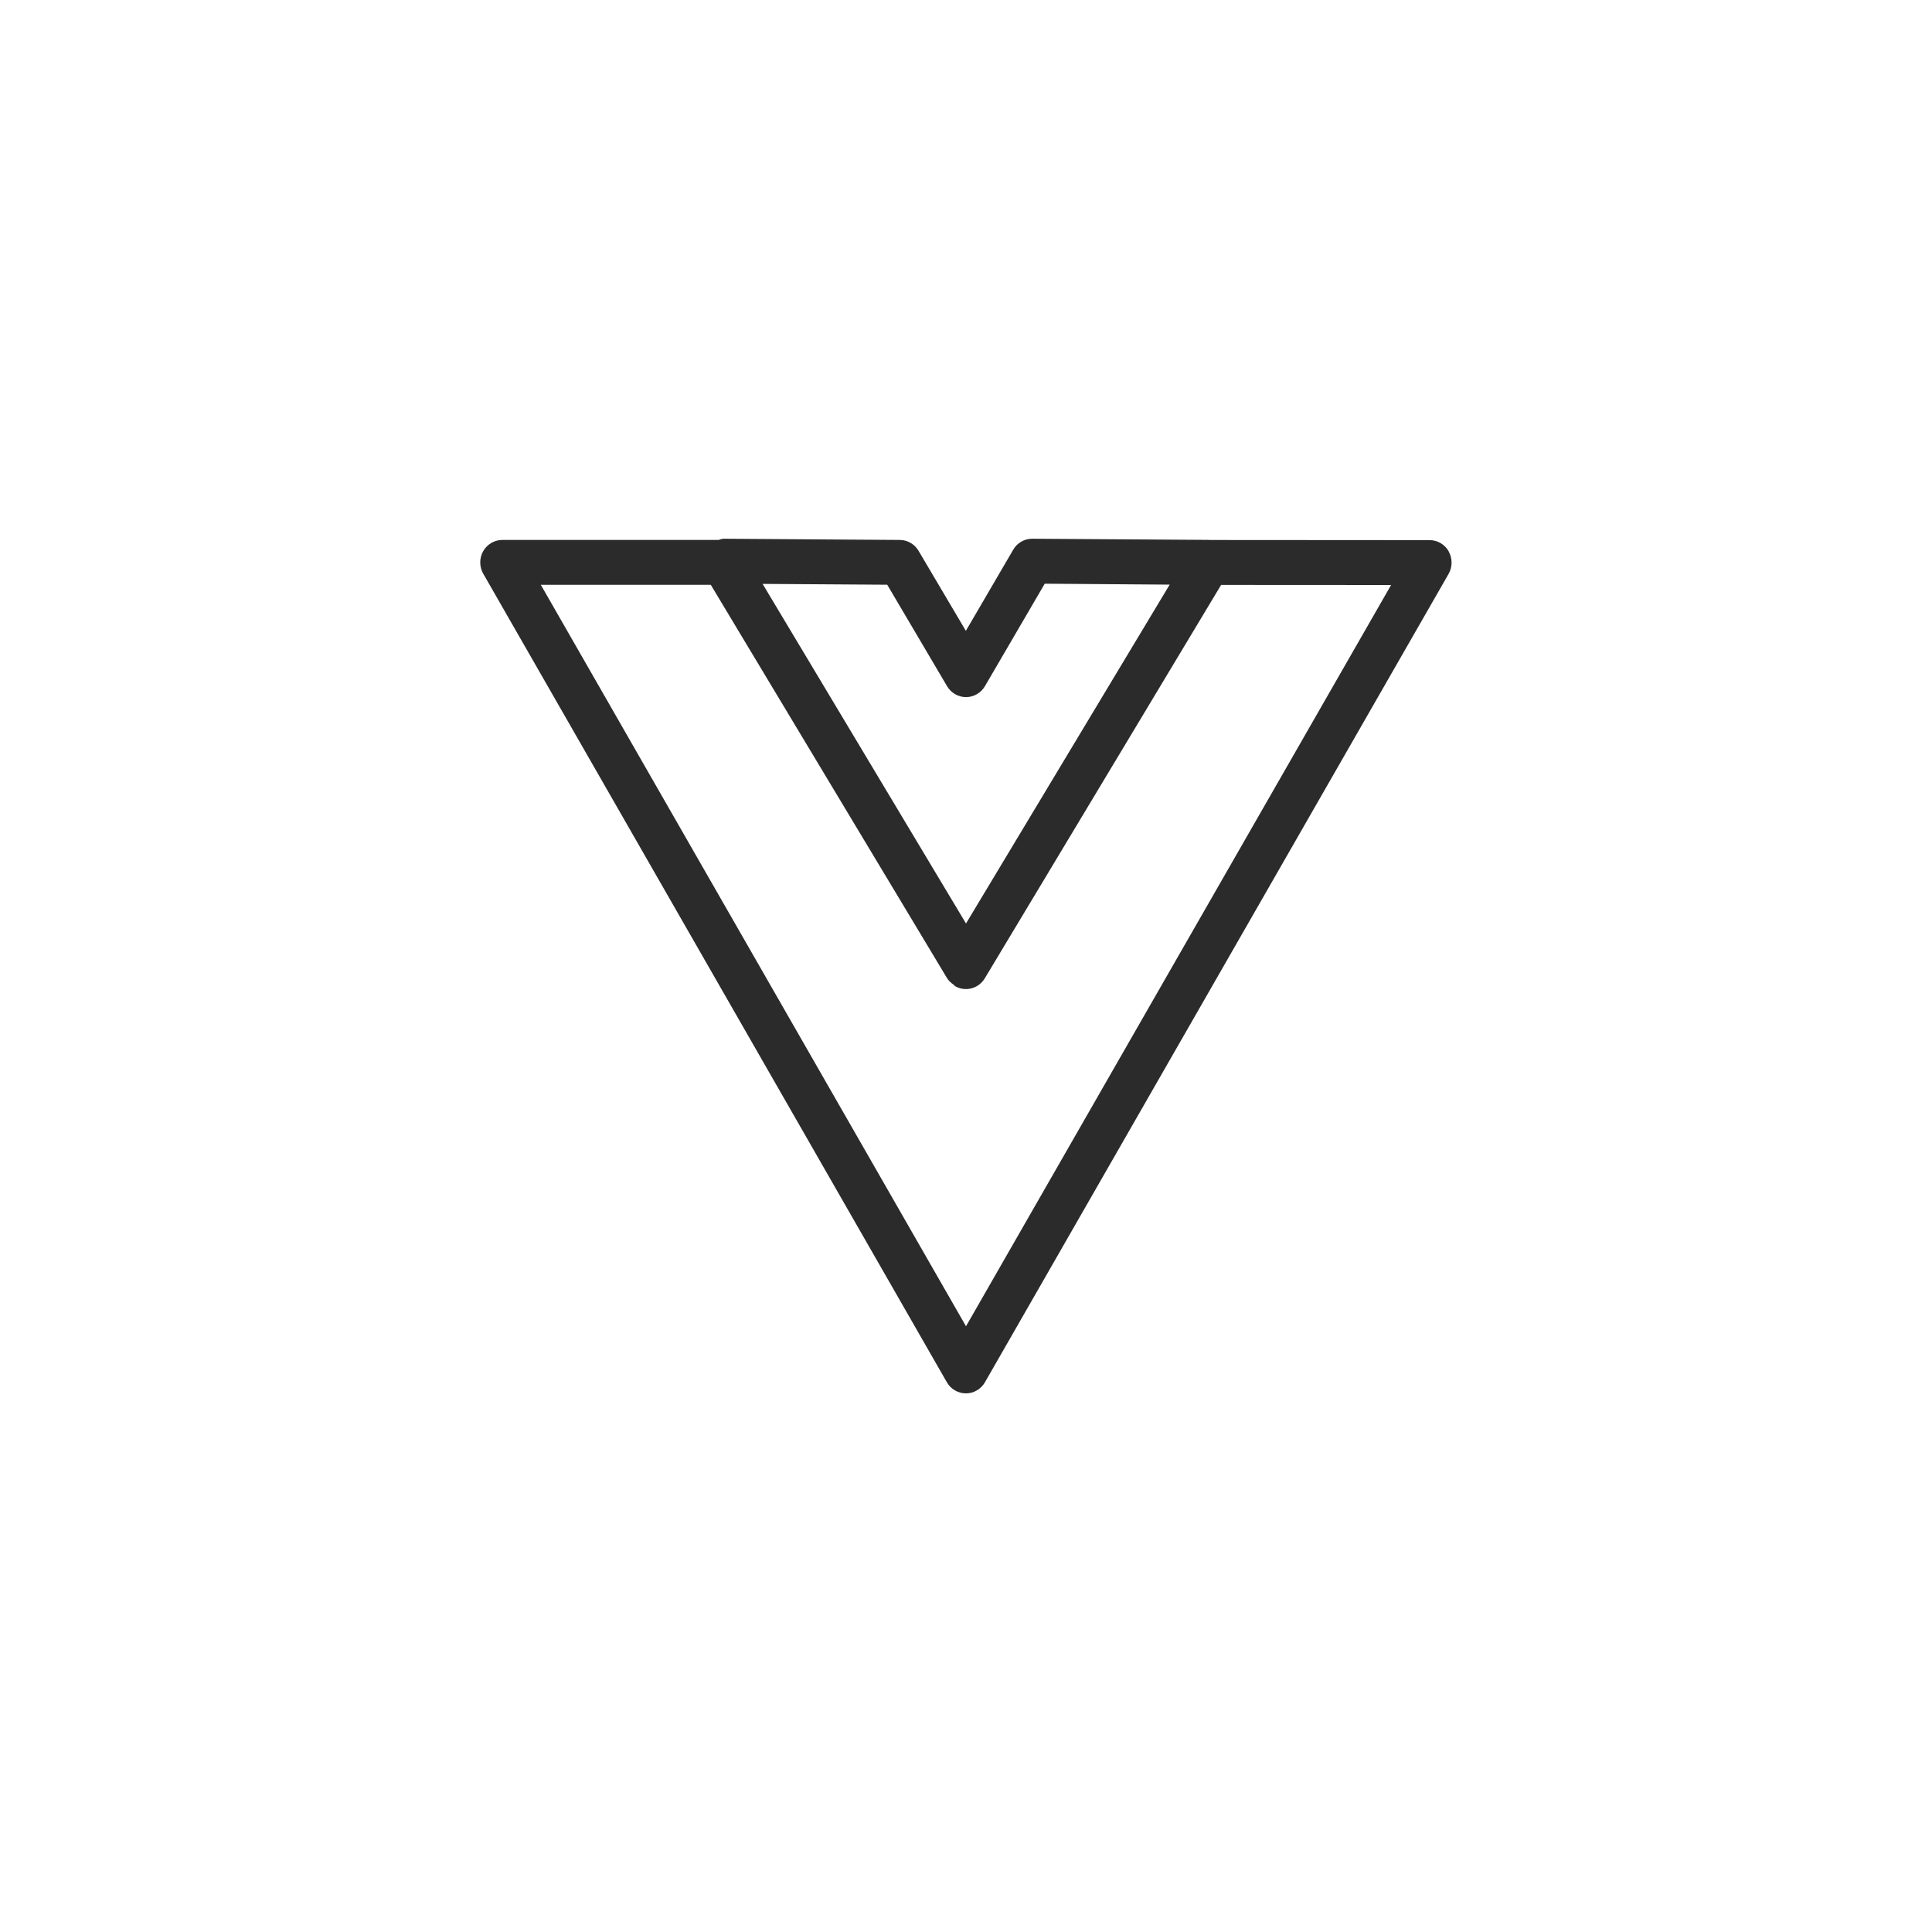
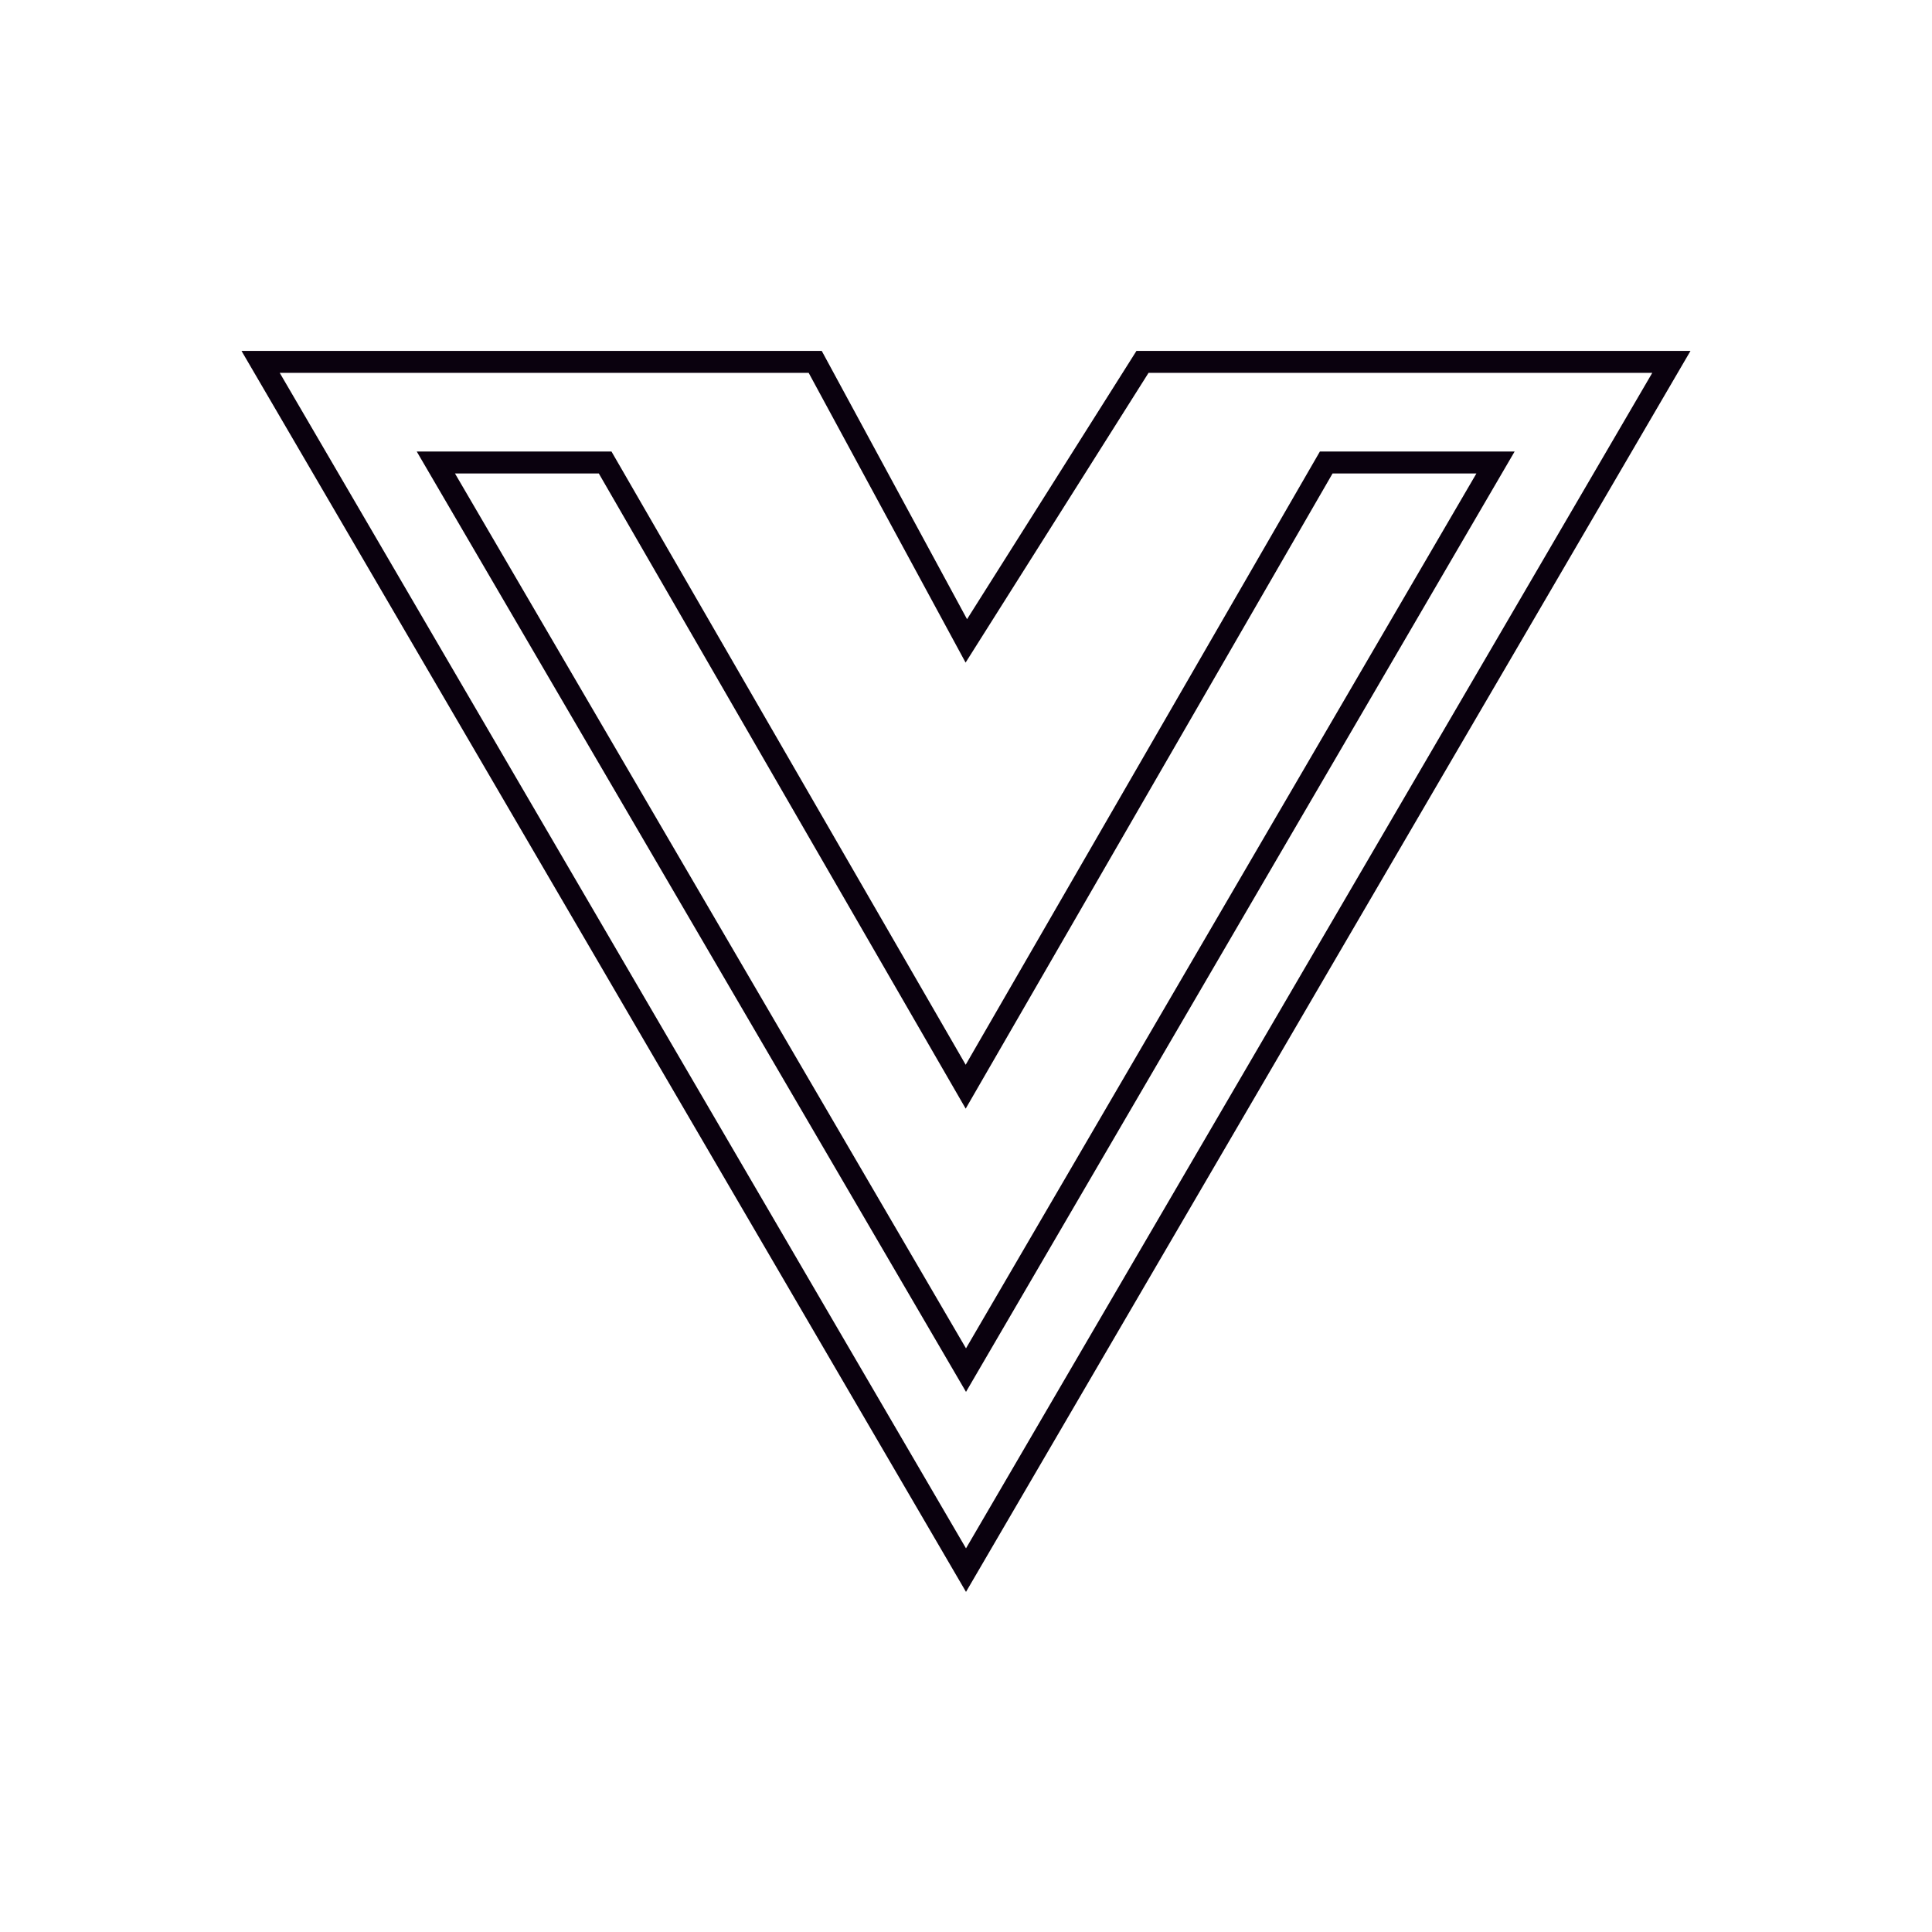
- <svg xmlns="http://www.w3.org/2000/svg" width="50" height="50" viewBox="0 0 40 40" version="1.1" id="svg4">
-   <defs id="defs8" />
-   <path fill="#2b2b2b" d="m 29.995,11.416 a 0.456,0.464 0 0 0 -0.397,-0.233 l -4.562,-0.003 -0.006,-0.002 -3.657,-0.024 h -0.003 a 0.455,0.463 0 0 0 -0.393,0.228 l -0.98,1.679 -0.978,-1.655 a 0.455,0.463 0 0 0 -0.387,-0.227 l -3.657,-0.025 h -0.005 a 0.439,0.446 0 0 0 -0.092,0.025 h -4.478 a 0.457,0.465 0 0 0 -0.395,0.699 l 9.598,16.739 a 0.457,0.465 0 0 0 0.79,0 l 9.598,-16.734 a 0.457,0.465 0 0 0 0.002,-0.466 z m -11.626,0.69 1.239,2.101 a 0.457,0.465 0 0 0 0.392,0.226 h 9.15e-4 a 0.457,0.465 0 0 0 0.392,-0.228 l 1.237,-2.12 2.587,0.019 -2.748,4.572 -1.469,2.444 -4.211,-7.031 z m 1.631,15.353 -8.803,-15.351 h 3.519 l 4.893,8.146 a 0.451,0.458 0 0 0 0.134,0.132 c 0.013,0.009 0.019,0.024 0.032,0.032 a 0.457,0.465 0 0 0 0.614,-0.163 l 4.893,-8.145 3.519,0.002 z" id="path2" style="fill:#2b2b2b;fill-opacity:1;stroke:none;stroke-width:0.922;stroke-miterlimit:4;stroke-dasharray:none;stroke-opacity:1" />
+ <svg xmlns="http://www.w3.org/2000/svg" height="200" width="200" xml:space="preserve" viewBox="0 0 200 200" y="0px" x="0px" id="Layer_1" version="1.1">
+   <defs id="defs9" />
+   <g transform="matrix(0.3245403,0,0,0.3245403,16.91769,16.91769)" style="fill:none;stroke:#0a010e;stroke-width:7;stroke-miterlimit:4;stroke-dasharray:none;stroke-opacity:1" id="g4">
+     <path style="fill:none;stroke:#0a010e;stroke-width:7;stroke-miterlimit:4;stroke-dasharray:none;stroke-opacity:1" id="path2" d="m 389.5,63.3 h -77.2 l -56.2,89 -48.2,-89 H 31 L 256,448.7 481,63.3 Z M 86.9,95.4 h 54 l 115,199.1 115,-199.1 h 54 L 256,384.9 Z" />
+   </g>
+   <rect y="0" x="0" height="200" width="200" id="rect831" style="opacity:0.997;fill:none;fill-rule:evenodd;stroke:none;stroke-width:3.738;stroke-linecap:round;stroke-miterlimit:4;stroke-dasharray:none;paint-order:stroke markers fill" />
</svg>
